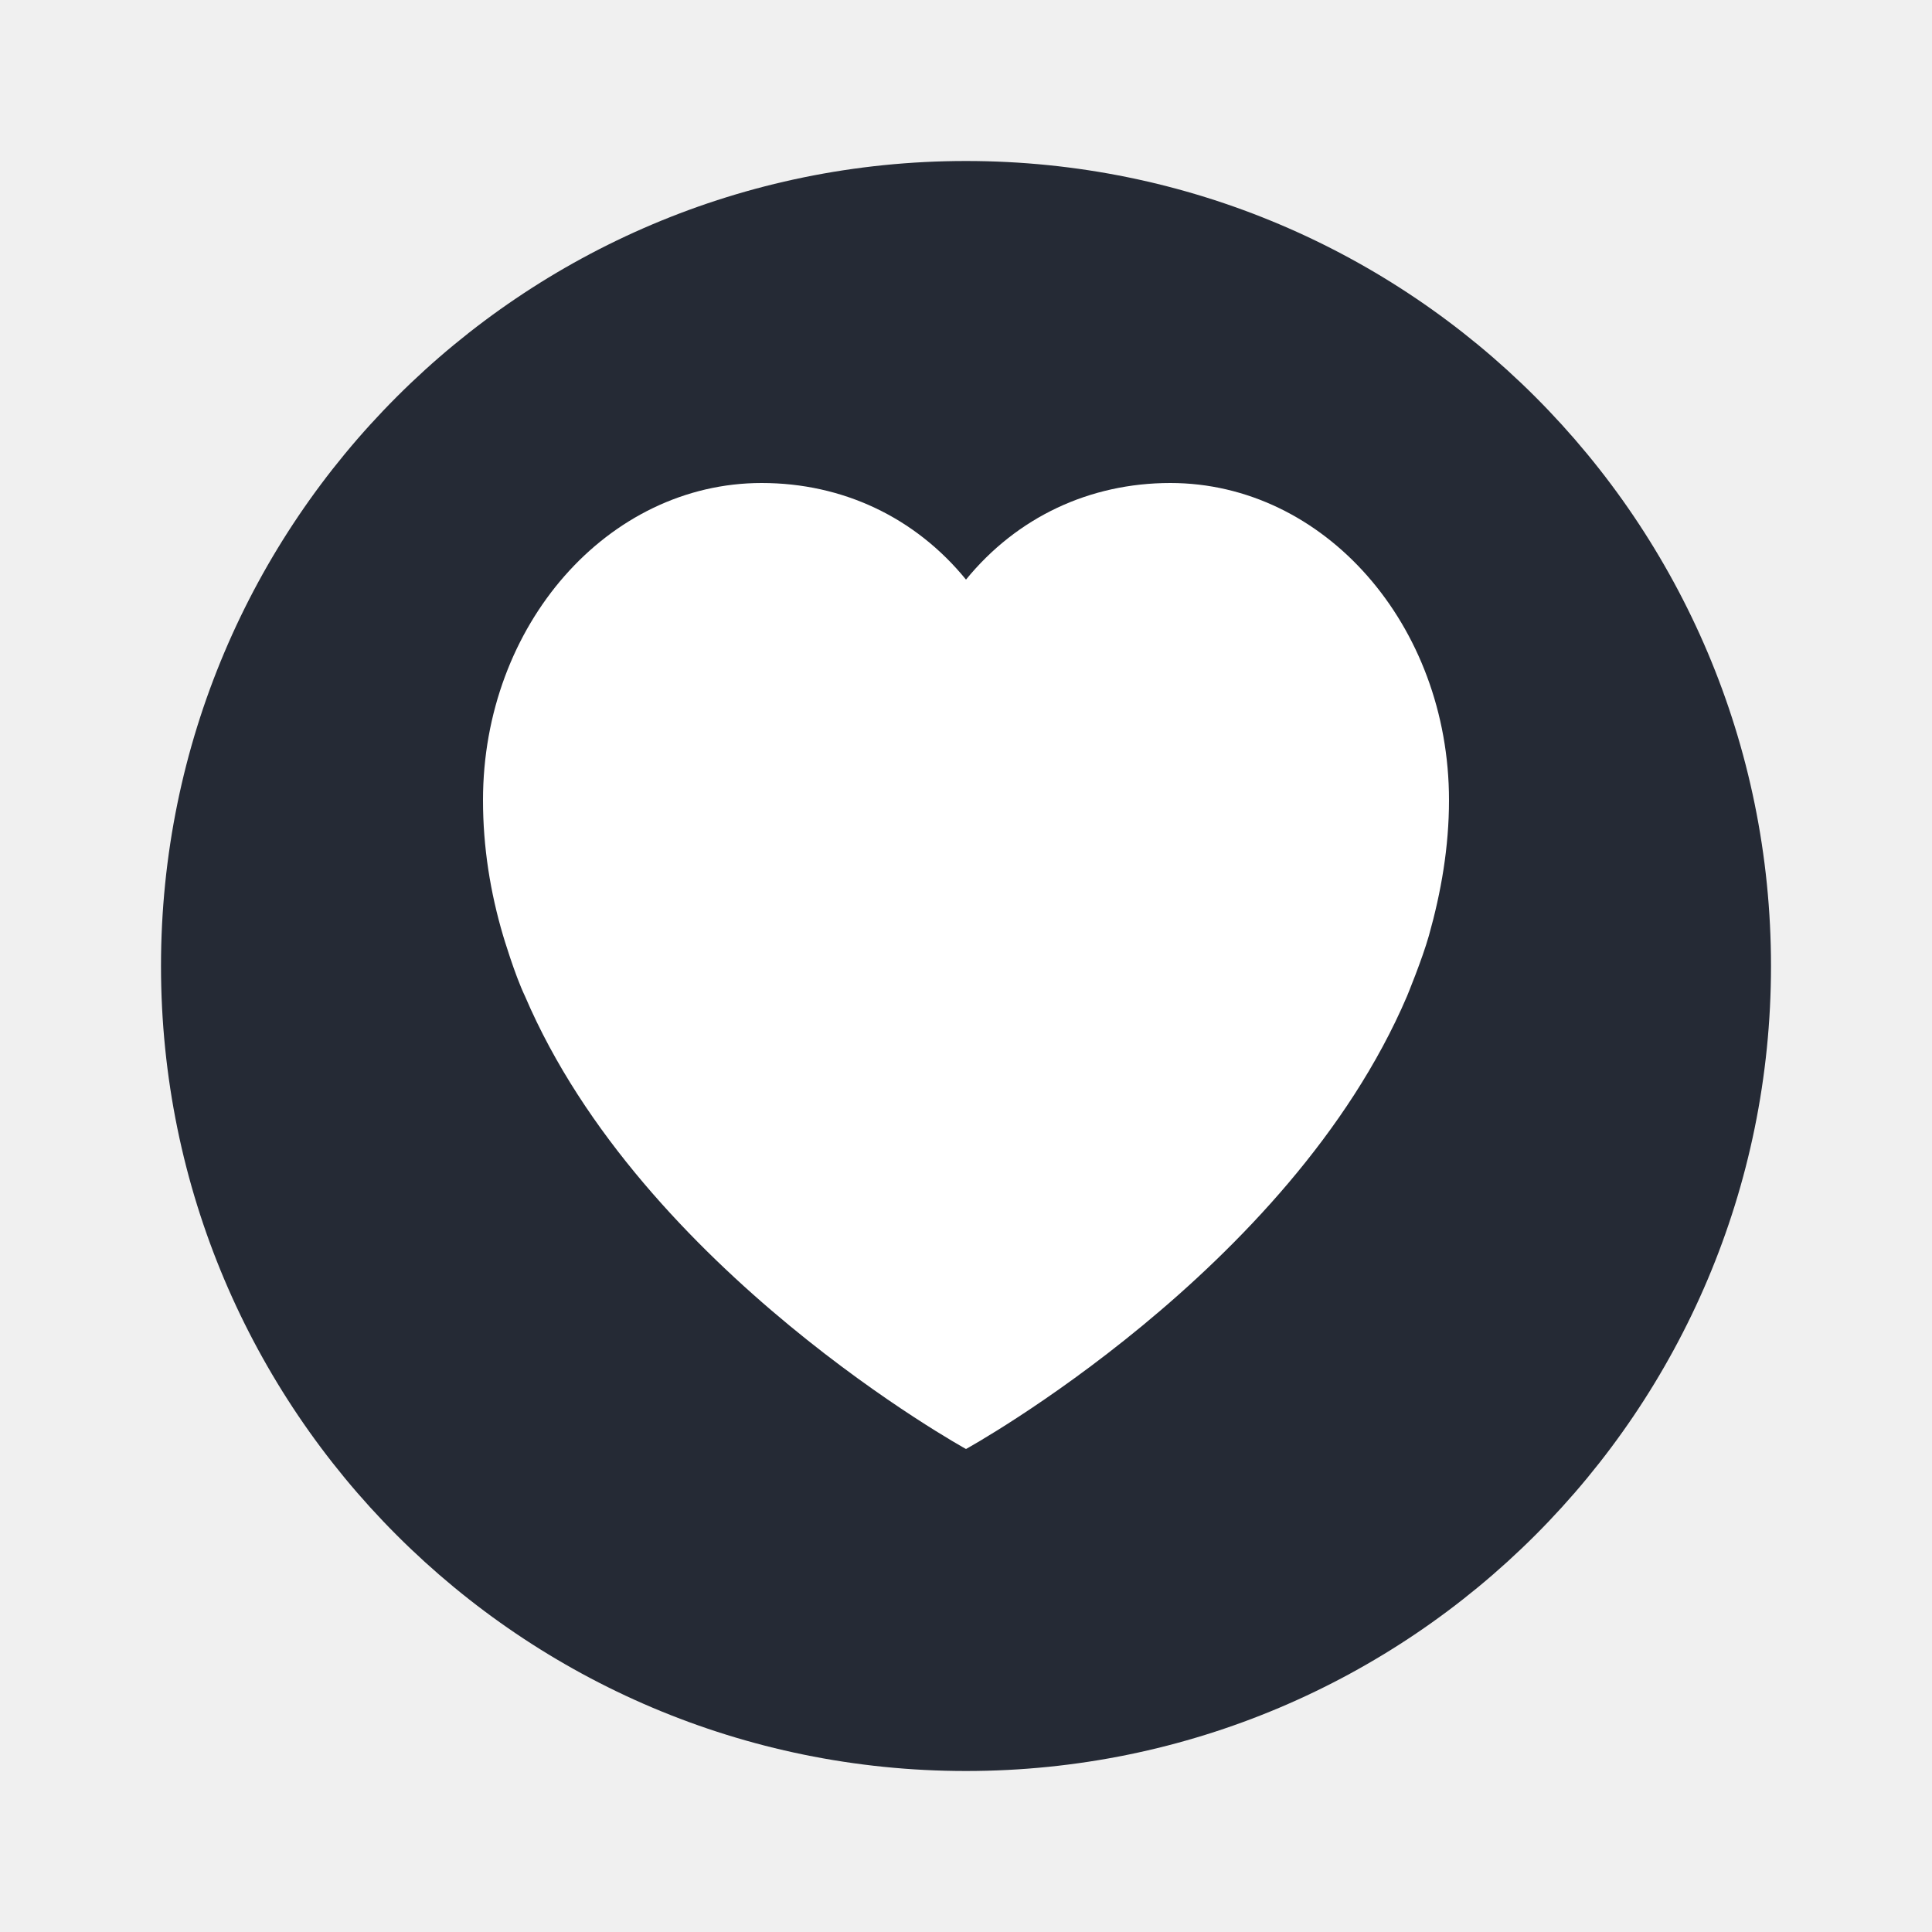
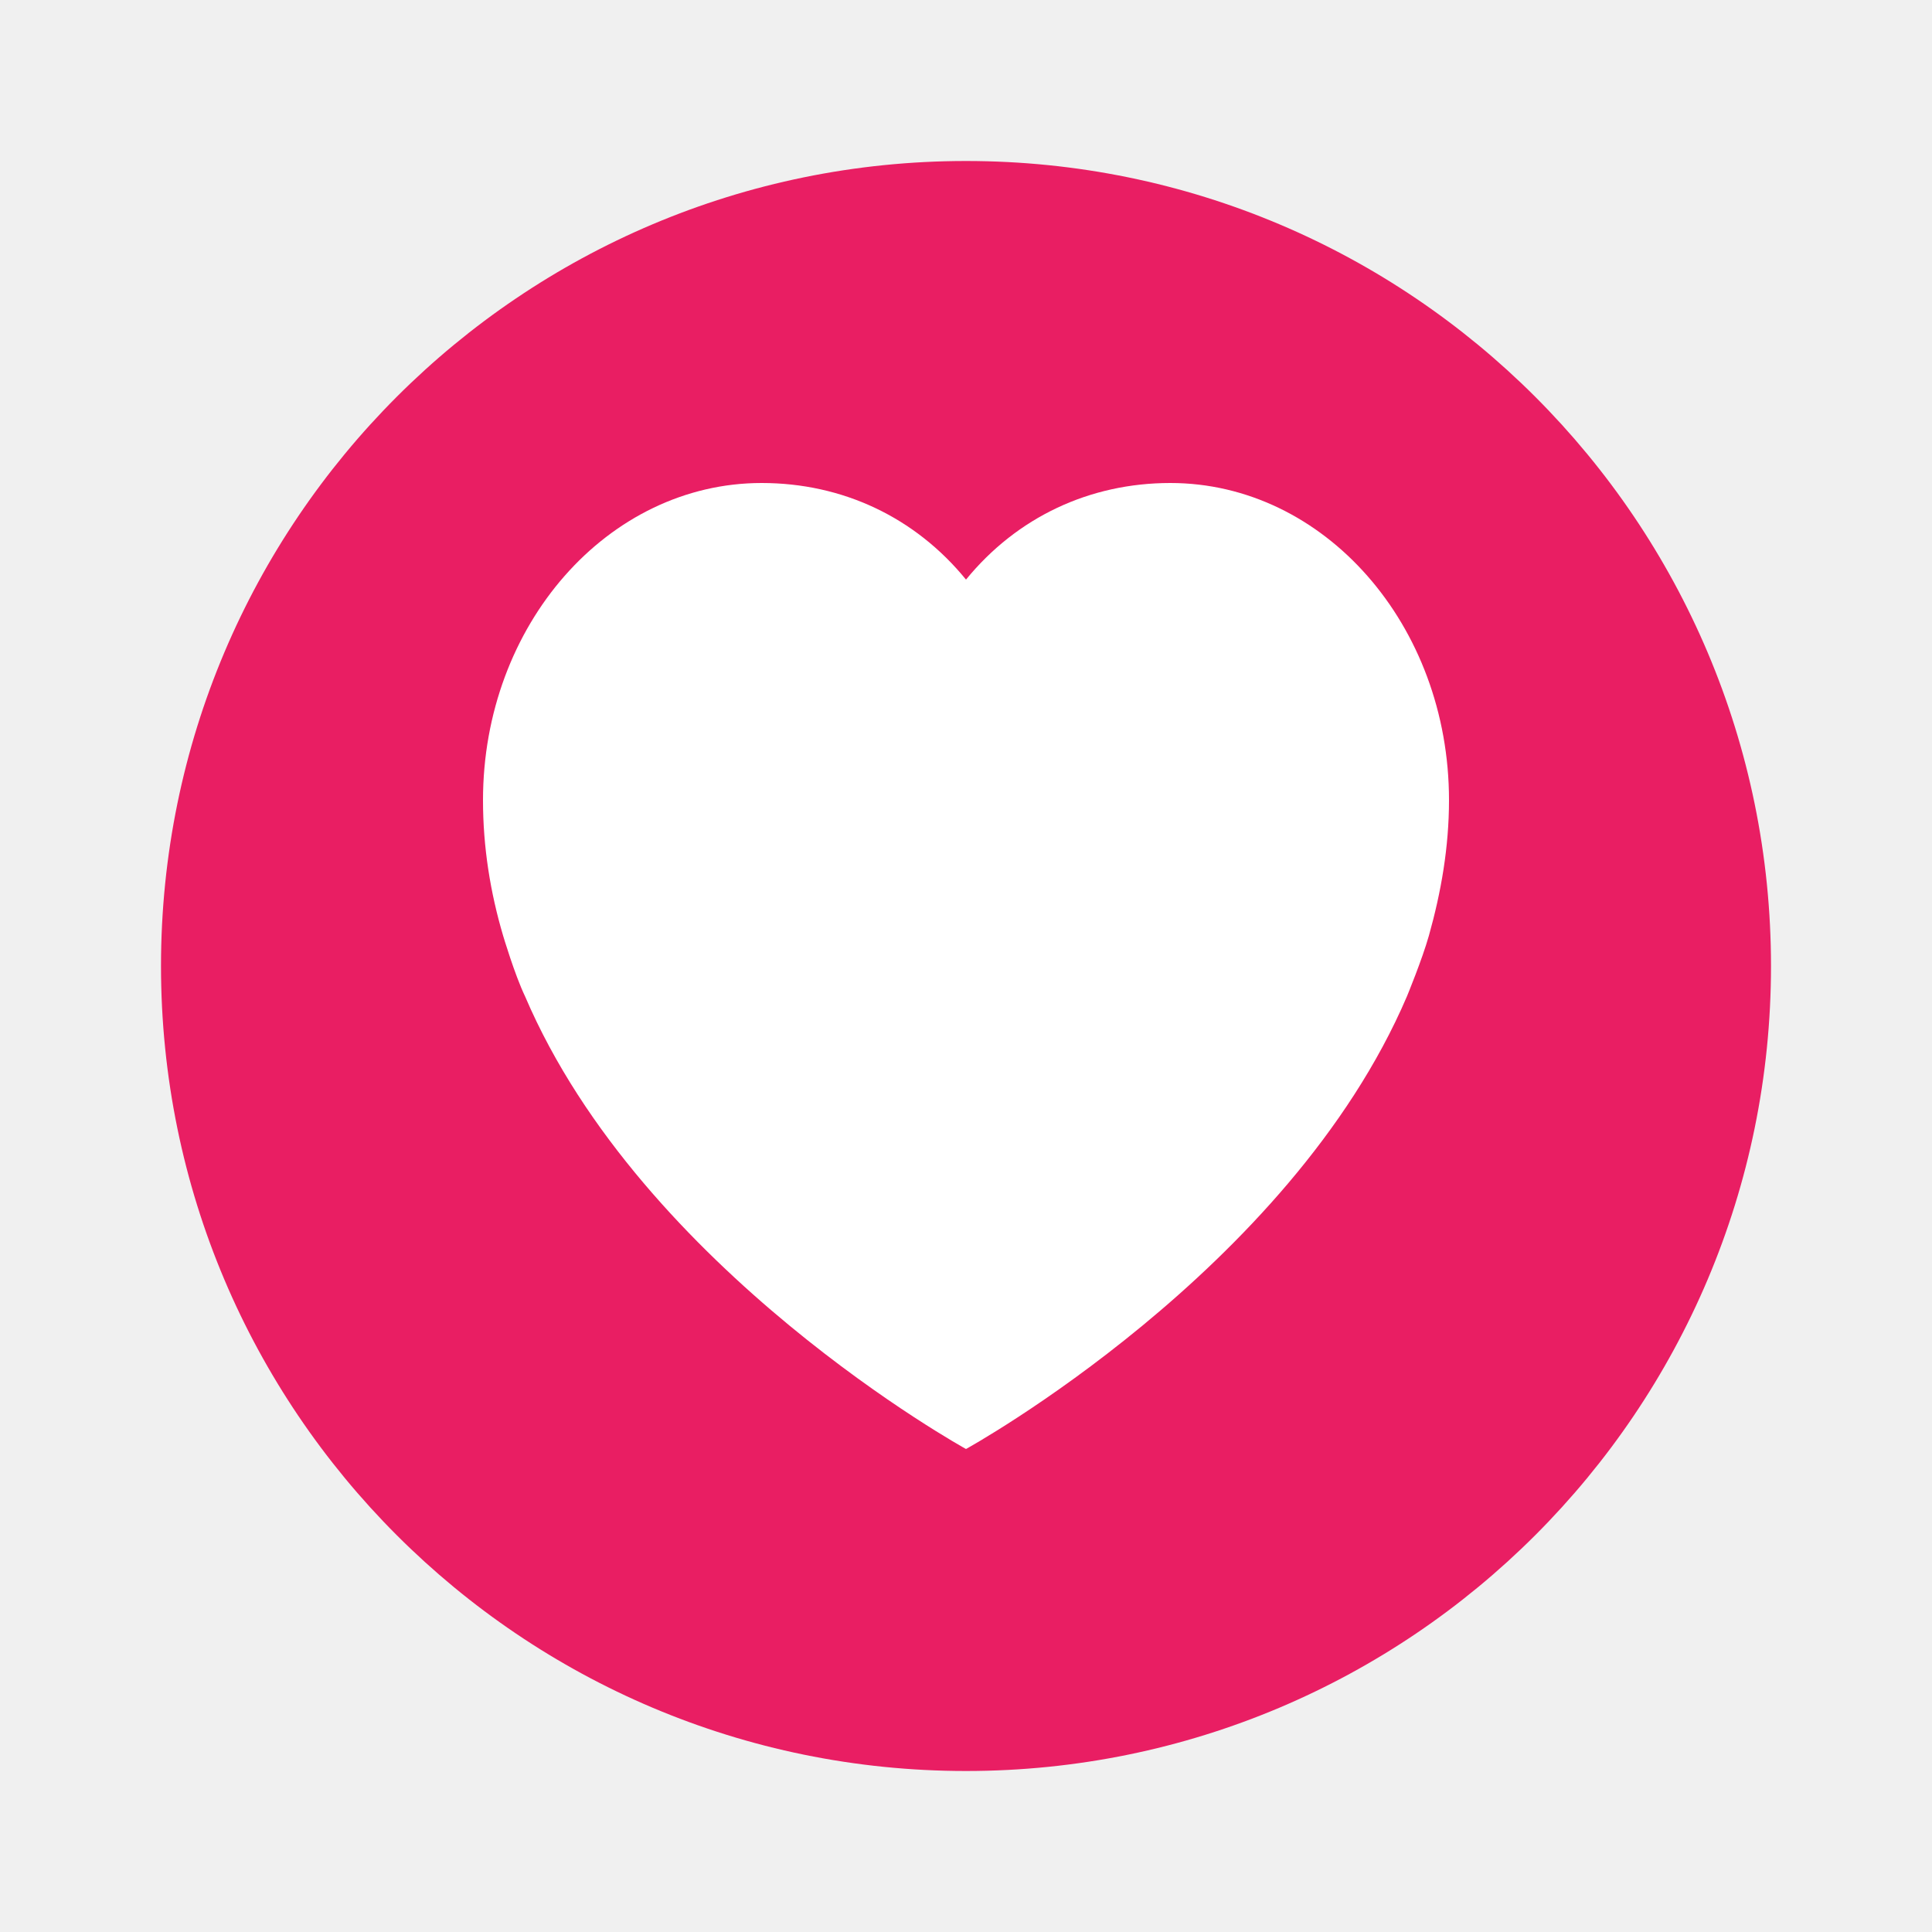
<svg xmlns="http://www.w3.org/2000/svg" width="24" height="24" version="1">
-   <circle style="fill:#252a35" cx="12" cy="12" r="10" />
+   <circle style="fill:#e91e63" cx="12" cy="12" r="10" />
  <path style="fill:#ffffff" d="M 14.538,6 C 13.535,6 12.633,6.425 12,7.2 11.368,6.425 10.465,6 9.462,6 7.55,6 6,7.764 6,9.94 c 0,0.585 0.091,1.147 0.25,1.684 0,0 0.144,0.485 0.272,0.752 C 7.981,15.788 12,18 12,18 c 0,0 4.019,-2.212 5.478,-5.624 0,0 0.188,-0.455 0.272,-0.752 0.152,-0.54 0.25,-1.1 0.25,-1.684 C 18,7.764 16.45,6 14.538,6 Z" />
</svg>
